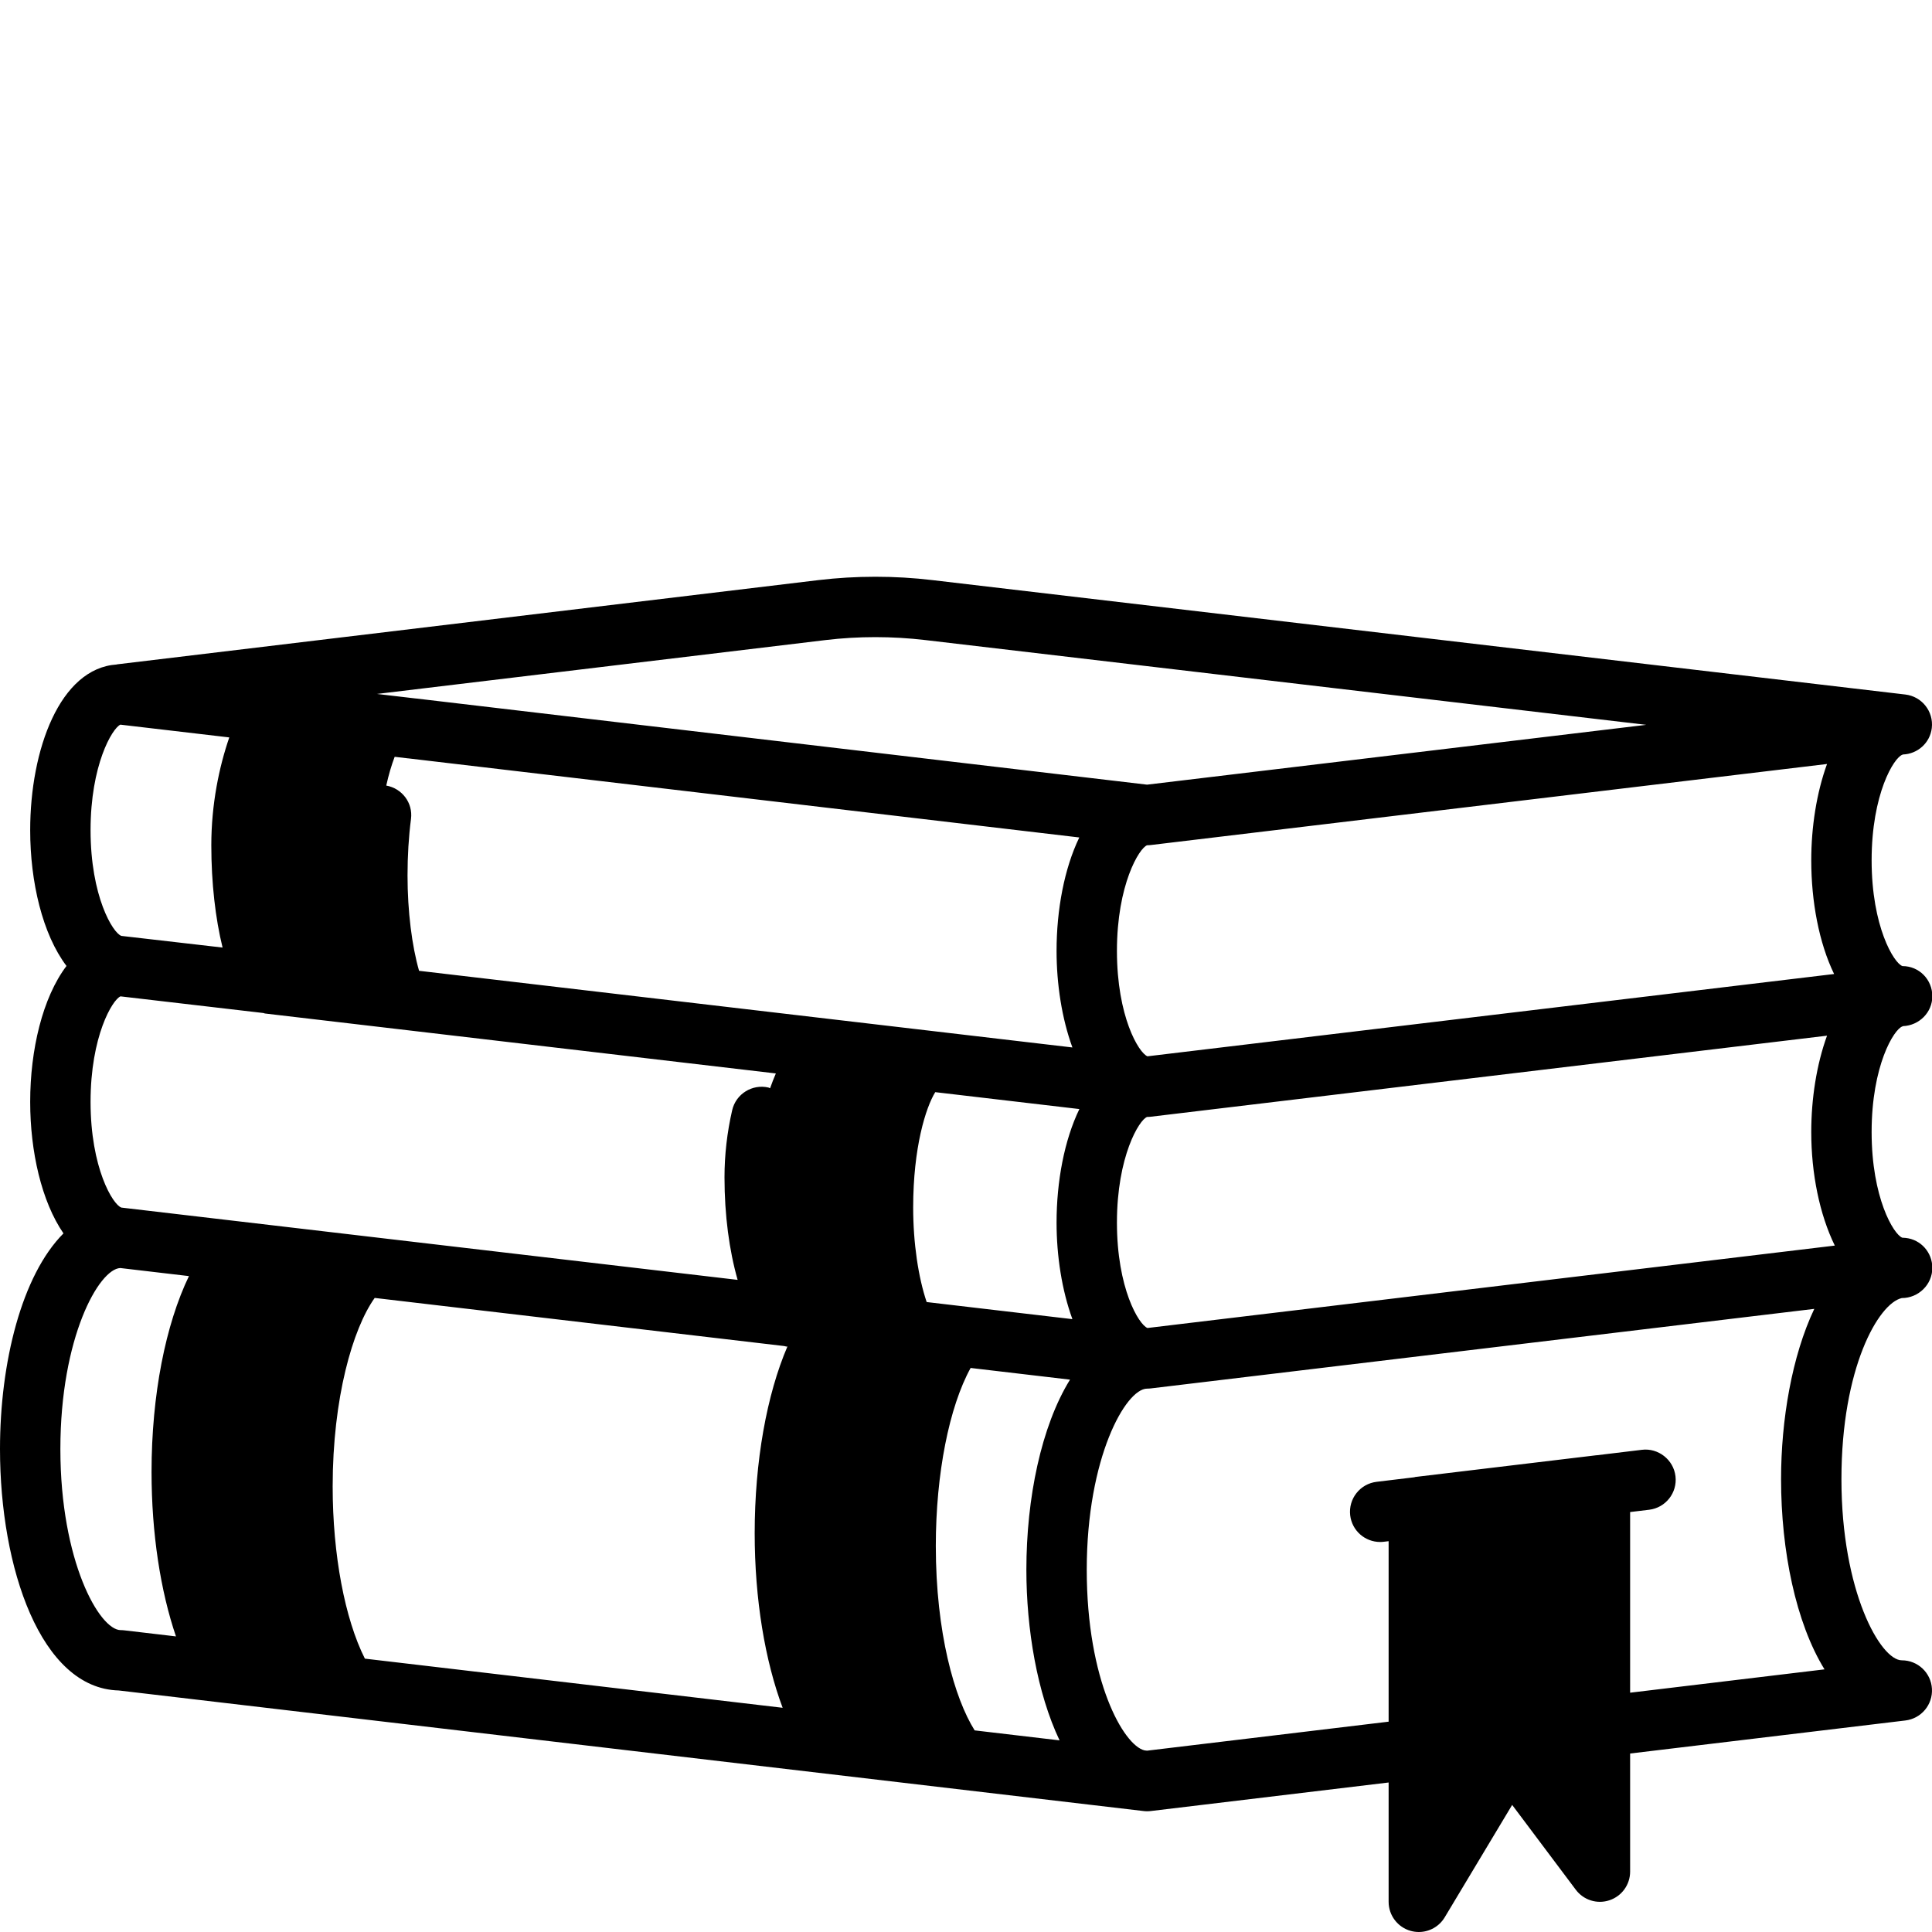
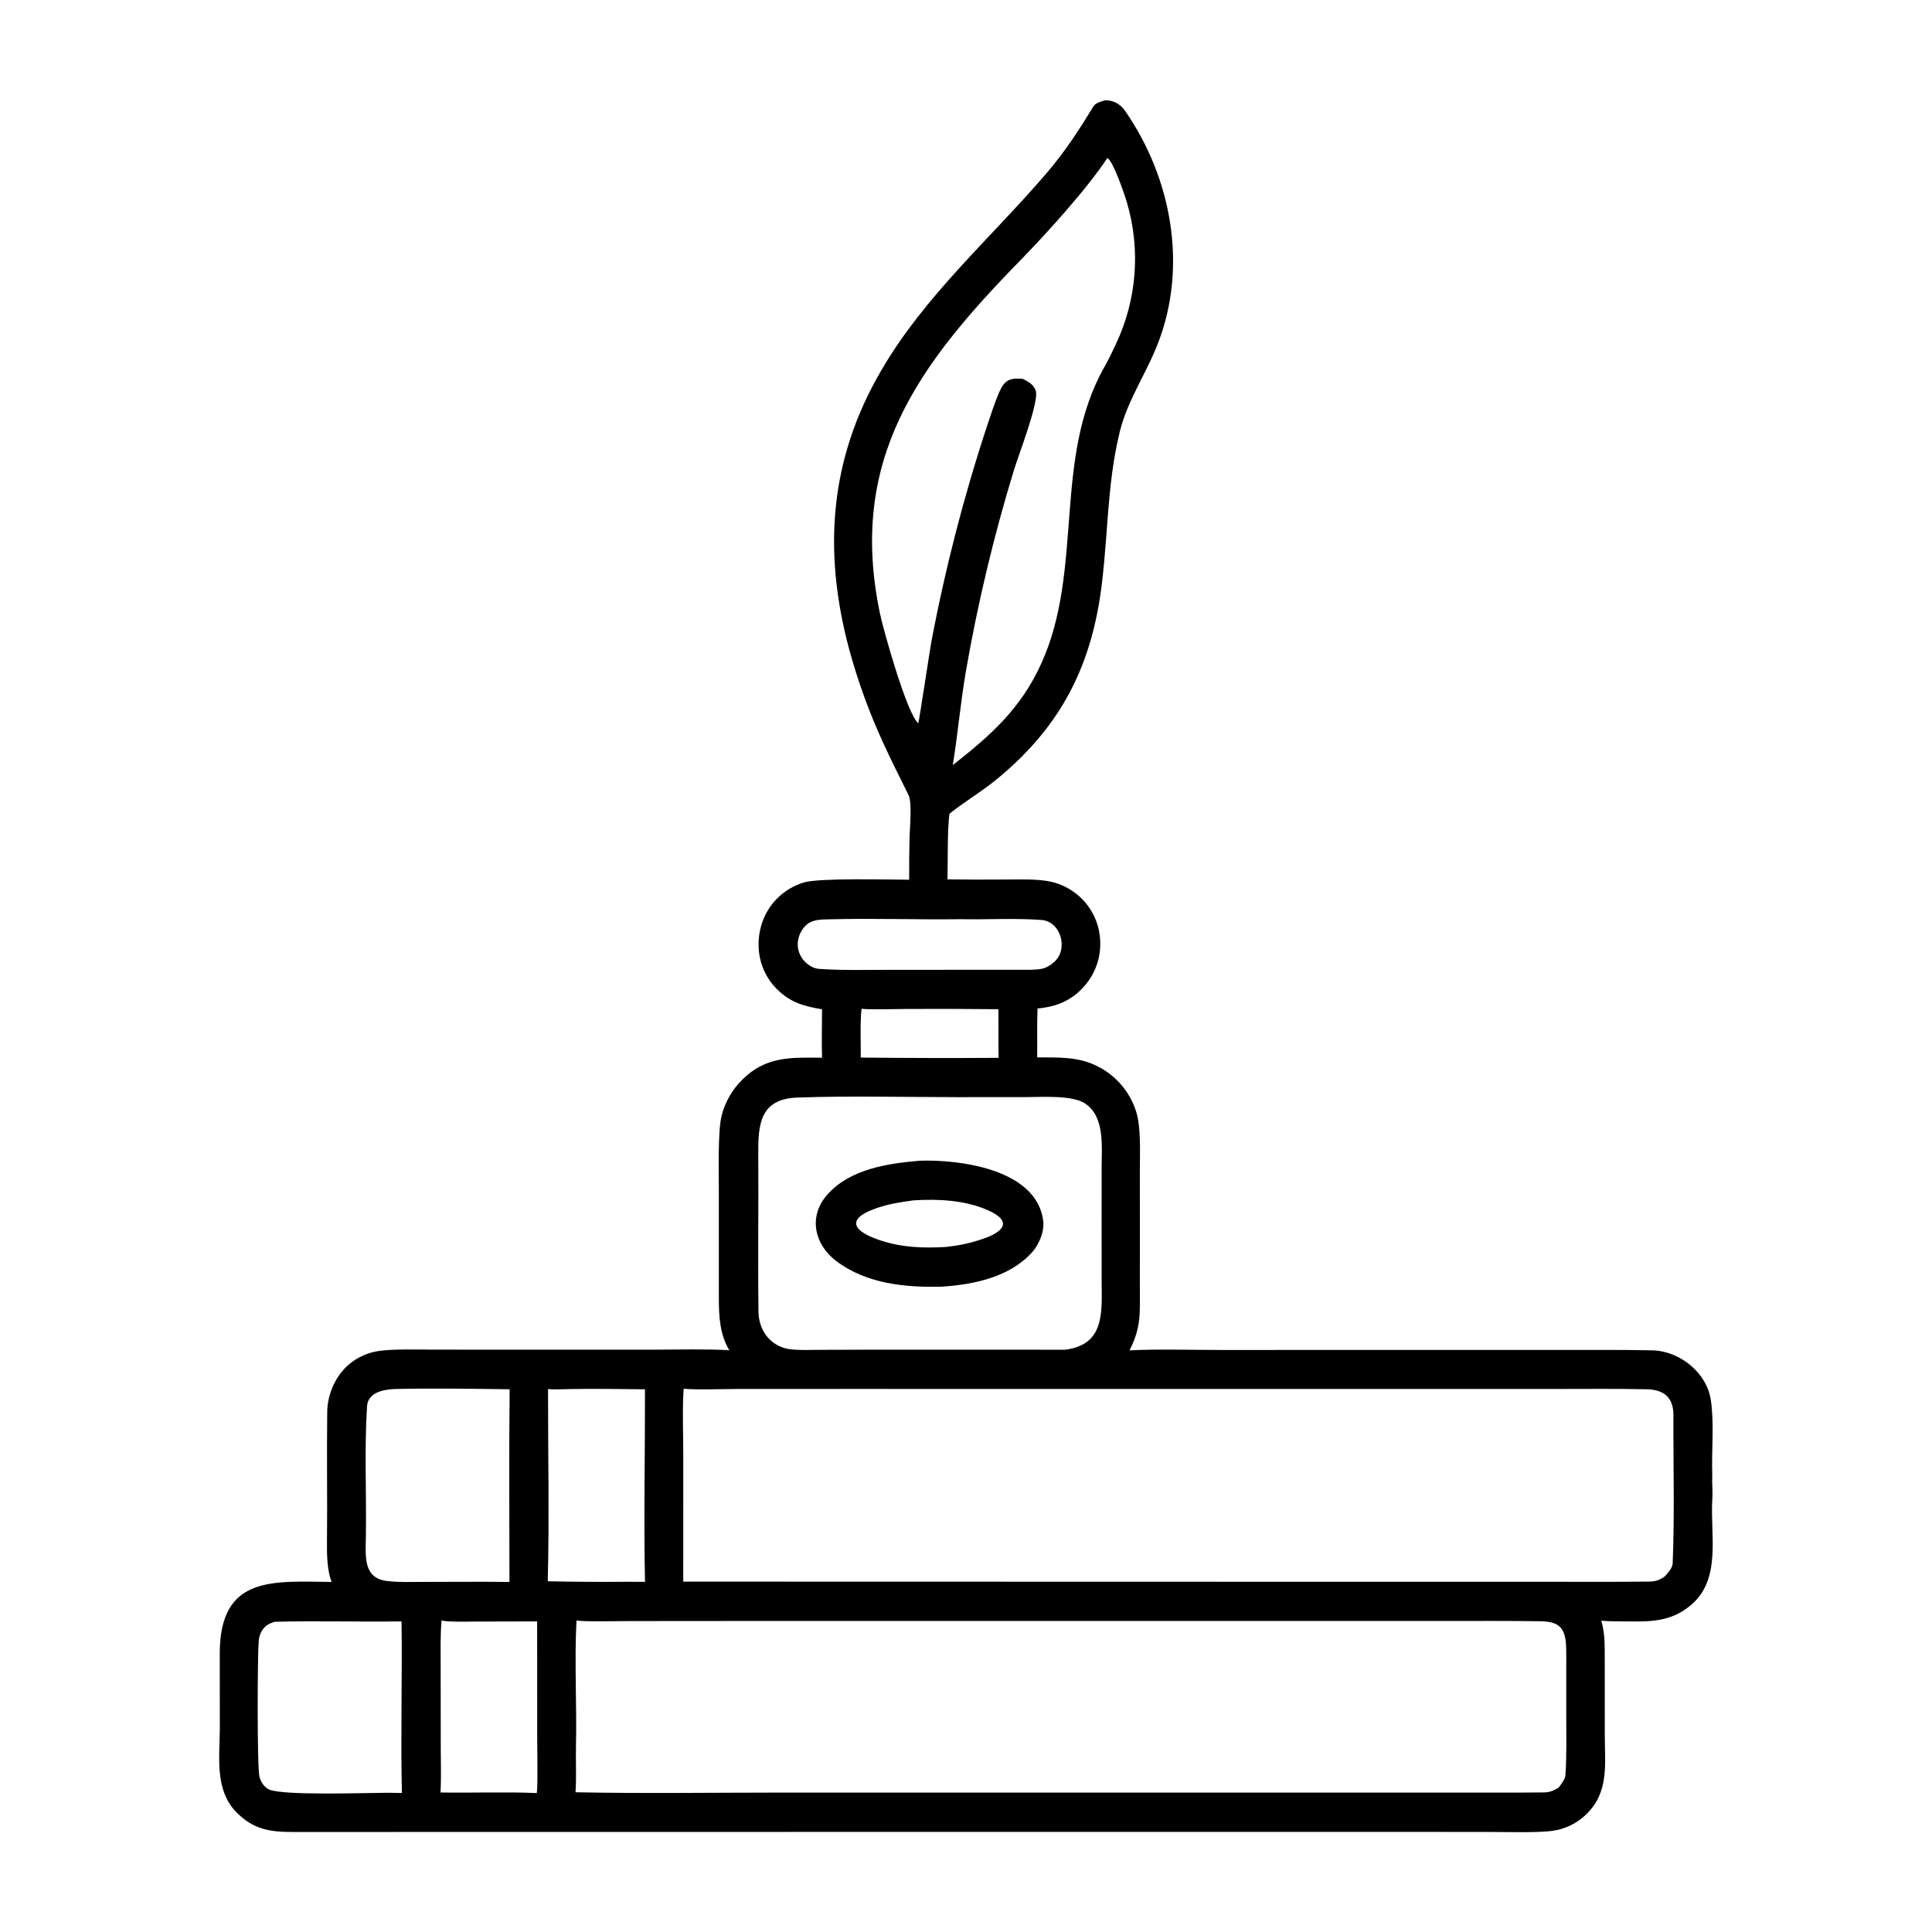
- <svg xmlns="http://www.w3.org/2000/svg" version="1.1" id="Solid_Line" x="0px" y="0px" viewBox="0 0 512 512" enable-background="new 0 0 512 512" xml:space="preserve">
-   <path d="M504.184,272c0.05-0.013,0.084-0.05,0.134-0.063c4.268-0.175,7.769-3.619,7.769-7.929c0-4.414-3.492-7.984-7.91-7.984  C501.922,255.281,496,245.547,496,228c0-17.602,5.926-27.281,8.184-28c0.041-0.01,0.069-0.042,0.11-0.052  c3.874-0.143,7.183-3.041,7.652-7.01c0.516-4.391-2.621-8.367-7.012-8.883l-257.832-30.32c-10.023-1.188-20.184-1.188-30.215,0  l-185.84,22.32c-0.044,0.005-0.078,0.034-0.123,0.041C15.881,177.097,8,198.646,8,220c0,13.759,3.276,27.599,9.622,35.988  C11.271,264.377,8,278.236,8,292c0,13.161,3.005,26.393,8.821,34.863C5.749,337.981,0,361.059,0,384  c0,31.539,10.809,63.461,31.469,63.992l271.594,31.953c0.312,0.039,0.625,0.055,0.938,0.055c0.32,0,0.637-0.016,0.953-0.055  L368,472.379V504c0,3.594,2.398,6.75,5.863,7.711c0.711,0.195,1.426,0.289,2.137,0.289c2.758,0,5.387-1.43,6.859-3.883  l17.879-29.797l16.863,22.477c2.066,2.758,5.66,3.891,8.93,2.789C429.797,502.5,432,499.445,432,496v-31.299l72.953-8.756  c4.203-0.508,7.285-4.195,7.031-8.422c-0.25-4.227-3.75-7.523-7.984-7.523c-5.641,0-16-18.227-16-48c0-29.523,9.824-46.609,16-48  c4.418,0,8.086-3.57,8.086-7.992c0-4.109-3.031-7.492-7.016-7.938c-0.312-0.039-0.633-0.062-0.953-0.07  c-2.293-0.883-8.117-10.594-8.117-28C496,282.398,501.926,272.719,504.184,272z M486.057,258.122l-181.97,21.809  C301.771,279.006,296,269.388,296,252c0-17.547,5.922-27.281,8-28c0.001,0,0.003-0.001,0.005-0.001  c0.315-0.001,0.629-0.015,0.948-0.054l179.229-21.479C481.395,210.136,480,219.217,480,228  C480,238.9,482.05,249.864,486.057,258.122z M218.781,169.625c8.766-1.047,17.664-1.031,26.445,0l191.036,22.464l-132.278,15.853  l-193.848-22.849c-0.023-0.003-0.043,0.008-0.067,0.005c-0.005,0-0.01-0.004-0.015-0.005l-10.152-1.19L218.781,169.625z   M284.2,277.587l-173.142-20.314C109.167,250.681,108,241.56,108,232c0-5.211,0.309-10.25,0.918-14.977  c0.55-4.253-2.378-8.093-6.556-8.84c0.635-2.875,1.389-5.407,2.229-7.621l3.596,0.422c0.021,0.002,0.039-0.007,0.06-0.005  c0.005,0,0.009,0.004,0.015,0.005l177.762,20.953C282.039,230.188,280,241.125,280,252C280,260.803,281.399,269.907,284.2,277.587z   M31.895,192.039l28.867,3.385C58.067,203.24,56,213.132,56,224c0,10.013,1.089,19.406,2.984,27.112l-26.809-3.089  C29.922,247.281,24,237.547,24,220C24,202.734,29.73,193.039,31.895,192.039z M31.935,264.047l37.898,4.418  c0.132,0.022,0.236,0.105,0.37,0.121l135.406,15.888c-0.533,1.238-1.042,2.545-1.532,3.929c-0.159-0.047-0.277-0.162-0.441-0.2  c-4.289-0.977-8.602,1.688-9.598,6C192.688,300.07,192,306.055,192,312c0,10.044,1.258,19.404,3.482,27.18L96.38,327.555  c-0.06-0.003-0.115-0.019-0.175-0.021l-31.889-3.741c-0.069-0.003-0.133-0.022-0.202-0.023l-31.938-3.747  C29.922,319.281,24,309.547,24,292C24,274.604,29.811,264.914,31.935,264.047z M32.938,432.055C32.629,432.016,32.312,432,32,432  c-5.641,0-16-18.227-16-48c0-29.586,10.22-47.729,15.884-47.958l18.188,2.137c-6.179,12.812-9.911,31.442-9.911,51.898  c0,16.261,2.361,31.517,6.474,43.588L32.938,432.055z M96.694,439.556c-5.296-10.517-8.534-27.48-8.534-45.634  c0-23.411,5.309-41.806,11.138-49.958l108.5,12.75c0.237,0.021,0.459,0.145,0.697,0.145c0.062,0,0.122-0.031,0.184-0.033  c-5.47,12.744-8.68,30.447-8.68,49.494c0,17.509,2.742,33.821,7.41,46.262L96.694,439.556z M280.797,461.216l-22.504-2.647  C252.936,450.042,248,432.622,248,409.68c0-19.112,3.554-36.883,9.226-47.156l26.338,3.095C275.943,377.951,272,397.021,272,416  C272,431.677,274.835,448.674,280.797,461.216z M284.2,349.587l-38.625-4.531C243.365,338.51,242,329.452,242,320  c0-15.893,3.332-26.491,5.852-30.569l38.194,4.481C282.049,302.167,280,313.112,280,324C280,332.803,281.399,341.907,284.2,349.587z   M432,448.582v-47.874l5.027-0.606c4.387-0.523,7.52-4.508,6.992-8.898c-0.52-4.383-4.59-7.531-8.891-6.992l-12.022,1.451  c-0.021,0.002-0.039-0.008-0.06-0.006l-48,5.758c-0.087,0.011-0.157,0.064-0.244,0.077l-9.975,1.204  c-4.387,0.516-7.527,4.492-7.012,8.883c0.477,4.07,3.934,7.062,7.934,7.062c0.312,0,0.629-0.016,0.945-0.055l1.305-0.157v47.832  l-64.008,7.685l-0.706-0.083C297.779,462.525,288,445.461,288,416c0-29.773,10.359-48,16-48c0.316,0,0.637-0.016,0.953-0.055  l175.853-21.082C474.859,359.4,472,376.337,472,392c0,18.961,3.91,38.07,11.516,50.398L432,448.582z M304.09,351.933  c-2.313-0.919-8.09-10.54-8.09-27.933c0-17.547,5.922-27.281,8-28c0.316,0,0.637-0.016,0.953-0.055l179.229-21.479  C481.395,282.136,480,291.217,480,300c0,10.96,2.19,21.82,6.242,30.093L304.09,351.933z" />
+ <svg xmlns="http://www.w3.org/2000/svg" viewBox="0 0 512 512">
+   <path d="M292.953 26.569C295.065 26.556 296.934 27.614 298.139 29.351C310.469 47.115 314.791 70.455 306.901 90.917C303.626 99.412 298.385 106.603 296.468 115.622C293.497 128.476 293.616 141.226 292.058 154.25C289.538 175.886 281.499 192.122 264.556 206.172C260.248 209.744 255.949 212.23 251.87 215.442L251.609 215.649C251.028 220.069 251.211 228.25 251.092 233.042C256.305 233.115 261.518 233.127 266.731 233.078C270.392 233.071 275.261 232.89 278.724 233.711C281.116 234.284 283.352 235.376 285.274 236.91C288.818 239.717 291.063 243.848 291.491 248.349C291.98 252.915 290.591 257.483 287.643 261.004C284.25 265.063 280.125 266.806 274.961 267.254C274.789 271.426 274.914 275.978 274.87 280.214C280.508 280.273 285.632 279.951 290.78 282.54C295.645 284.951 299.336 289.216 301.026 294.376C302.448 298.728 302.068 305.451 302.072 310.167L302.079 327.586L302.072 341.059C302.066 347.941 302.504 351.601 299.339 357.86C306.356 357.48 316.033 357.756 323.206 357.754L368.613 357.747L414.067 357.749C422.002 357.75 429.875 357.687 437.87 357.854C445.08 358.004 452.318 363.72 453.391 371.036C454.327 377.41 453.536 384.311 453.77 390.766C453.663 392.876 453.921 395.112 453.782 397.208C453.155 406.666 456.36 418.504 448.035 425.429C443.056 429.571 438.001 429.783 431.859 429.697C429.23 429.66 426.91 429.728 424.358 429.51C425.176 432.439 425.251 434.547 425.271 437.615L425.286 459.839C425.282 467.485 426.452 474.793 420.54 480.65C418.072 483.139 414.847 484.739 411.372 485.199C407.599 485.733 399.028 485.488 394.762 485.486L363.928 485.467L258.625 485.472L80.477 485.495C73.41 485.503 68.128 485.791 62.735 480.359C56.808 474.39 58.229 465.677 58.26 457.892L58.241 438.139C58.263 417.467 72.335 419.085 87.872 419.226C86.694 416.116 86.613 412.084 86.651 408.778C86.782 397.215 86.561 385.639 86.721 374.082C86.784 369.491 88.902 364.697 92.367 361.669C94.689 359.679 97.538 358.403 100.569 357.997C104.48 357.461 110.586 357.658 114.758 357.665L137.613 357.682L173.143 357.677C179.259 357.677 187.272 357.457 193.276 357.826C190.778 353.726 190.516 348.928 190.503 344.264L190.499 315.227C190.503 310.447 190.213 299.763 191.234 295.673C192.167 292.011 194.093 288.677 196.799 286.039C203.04 279.863 209.807 280.239 217.858 280.309C217.712 276.322 217.847 271.521 217.852 267.472C213.242 266.703 209.625 265.748 206.136 262.363C202.9 259.269 201.059 254.993 201.035 250.516C200.979 245.829 202.68 241.36 206.014 238.037C208.014 236.049 210.484 234.598 213.195 233.82C217.455 232.643 235.43 233.113 240.94 233.136C240.918 229.305 240.953 225.474 241.047 221.645C241.129 219.213 241.722 212.661 240.803 210.772C238.597 206.239 236.186 201.574 234.095 196.956C230.36 188.865 227.313 180.473 224.986 171.871C218.063 145.885 219.832 121.609 233.536 98.179C245.039 78.366 262.457 63.254 277.229 46.033C282.239 40.192 285.853 34.613 289.832 28.108C290.367 27.234 292.004 26.82 292.953 26.569ZM181.068 419.144L352.118 419.185L408.634 419.183C418.064 419.183 427.531 419.249 436.962 419.133C438.792 419.111 439.695 418.786 441.2 417.758C441.93 416.964 443.225 415.53 443.273 414.357C443.803 401.316 443.421 388.164 443.476 375.102C443.496 370.287 440.956 368.268 436.337 368.17C428.485 368.005 420.623 368.088 412.767 368.091L366.712 368.094L223.972 368.086L194.979 368.099C191.952 368.106 183.665 368.364 181.186 368.015C180.799 372.83 181.074 380.647 181.076 385.746L181.068 419.144ZM152.518 474.968C170.309 475.332 188.982 475.053 206.823 475.053L306.76 475.052L375.018 475.048L397.372 475.051C401.294 475.052 405.261 475.075 409.182 475.009C410.742 474.983 411.654 474.542 413.009 473.782C413.642 472.994 414.771 471.53 414.846 470.508C415.217 465.459 415.072 459.53 415.074 454.507L415.07 442.177C415.067 440.15 415.117 438.027 415.018 436.015C414.766 430.921 412.656 429.714 408.126 429.648C400.092 429.532 392.204 429.573 384.237 429.573L337.979 429.574L198.382 429.576L166.873 429.602C164.132 429.606 154.873 429.816 152.777 429.45C152.199 440.135 152.889 452.007 152.639 462.787C152.546 466.809 152.795 470.936 152.518 474.968ZM150.954 368.119C149.079 368.172 147.095 368.274 145.235 368.122C145.214 384.61 145.589 402.68 145.161 419.053C152.211 419.206 159.262 419.25 166.312 419.187L170.93 419.208C170.575 402.522 170.956 384.936 170.927 368.179C164.35 368.118 157.527 367.994 150.954 368.119ZM116.733 475.027C124.832 475.171 134.374 474.816 142.255 475.186C142.569 473.12 142.37 463.699 142.368 460.891L142.347 429.692L125.98 429.73C123.781 429.732 118.955 429.892 117.016 429.453C116.67 433.381 116.775 437.491 116.779 441.448L116.805 463.13C116.809 466.668 116.96 471.589 116.733 475.027ZM106.507 475.155C106.152 460.209 106.622 444.73 106.412 429.686C95.247 429.854 83.965 429.49 72.815 429.787C71.31 430.247 70.109 430.885 69.329 432.314C68.863 433.17 68.64 433.999 68.557 434.965C68.23 438.728 68.1 468.645 68.783 470.99C69.148 472.246 70.042 473.645 71.262 474.214C74.917 475.918 97.269 475.112 102.686 475.1L106.507 475.155ZM128.375 419.183L135.011 419.238C135.008 402.276 134.874 385.121 135.063 368.175C125.374 368.046 114.137 367.853 104.491 368.108C101.445 368.242 97.494 369.082 97.266 372.683C96.543 384.099 97.141 395.961 96.959 407.413C96.878 412.503 96.217 418.348 102.754 419.005C105.952 419.36 109.015 419.224 112.211 419.22L128.375 419.183ZM273.226 256.991C275.878 256.89 277.148 256.851 279.317 254.982C283.217 251.624 281.202 244.204 276.006 243.804C269.118 243.274 261.673 243.731 254.712 243.595C243.298 243.755 231.406 243.32 220.063 243.622C217.592 243.688 215.037 243.549 213.229 245.569C211.987 246.955 211.274 248.89 211.424 250.756C211.573 252.554 212.446 254.214 213.842 255.355C214.802 256.137 215.897 256.683 217.13 256.768C223.218 257.192 229.902 257.012 236.011 257.011L273.226 256.991ZM228.108 280.266C240.287 280.395 252.467 280.42 264.646 280.34C264.54 276.034 264.667 271.728 264.566 267.453C256.449 267.364 248.332 267.342 240.214 267.387C237.751 267.395 230.327 267.606 228.329 267.336C227.897 270.213 228.144 277.132 228.108 280.266ZM282.268 357.685C293.157 356.344 291.935 347.162 291.942 338.917L291.939 323.75L291.943 309.491C291.944 303.704 292.851 295.784 287.408 292.342C283.971 290.169 275.806 290.742 271.765 290.746L253.827 290.756C240.339 290.754 224.757 290.371 211.42 290.862C201.171 291.173 200.895 298.292 200.95 306.256C201.044 320.035 200.822 333.841 201.008 347.62C201.057 352.428 204.002 356.608 208.952 357.504C211.652 357.895 215.007 357.724 217.767 357.715L232.372 357.673L282.268 357.685ZM293.461 41.868C288.06 50.097 277.127 62.116 270.285 69.117C243.315 96.716 224.64 121.78 233.203 162.606C234.161 167.177 240.396 189.308 243.36 191.68C243.524 191.324 246.49 171.871 246.783 170.292C250.42 150.929 255.338 131.829 261.504 113.117C262.515 110.09 263.492 107.003 264.743 104.068C266.171 100.717 267.59 100.076 271.08 100.407C272.548 101.154 273.941 101.913 274.496 103.579C275.433 106.394 269.822 120.906 268.751 124.424C263.354 142.046 259.07 159.991 255.927 178.151C254.521 186.486 253.8 194.755 252.499 202.758C262.574 194.855 270.545 187.797 275.986 175.766C287.297 150.757 278.916 121.567 292.695 97.217C293.744 95.363 294.879 93.031 295.773 91.083C301.274 79.405 302.303 66.115 298.665 53.729C298.074 51.665 295.032 42.706 293.461 41.868Z" />
+   <path d="M243.644 307.608C253.852 307.222 274.732 309.674 276.465 323.538C276.812 326.316 275.388 329.79 273.506 331.878C267.565 338.467 258.135 340.396 249.663 340.98C239.952 341.229 229.61 340.247 221.59 334.173C215.795 329.785 214.157 322.363 219.217 316.626C225.21 309.83 235.085 308.35 243.644 307.608ZM250.728 330.453C254.499 330.002 256.85 329.533 260.45 328.321C265.531 326.612 268.714 323.826 261.893 320.759C255.851 318.044 248.651 317.692 242.071 318.105C238.431 318.636 235.646 318.996 232.138 320.226C223.757 323.166 226.4 326.422 233.181 328.672C239.042 330.617 244.566 330.807 250.728 330.453Z" />
</svg>
